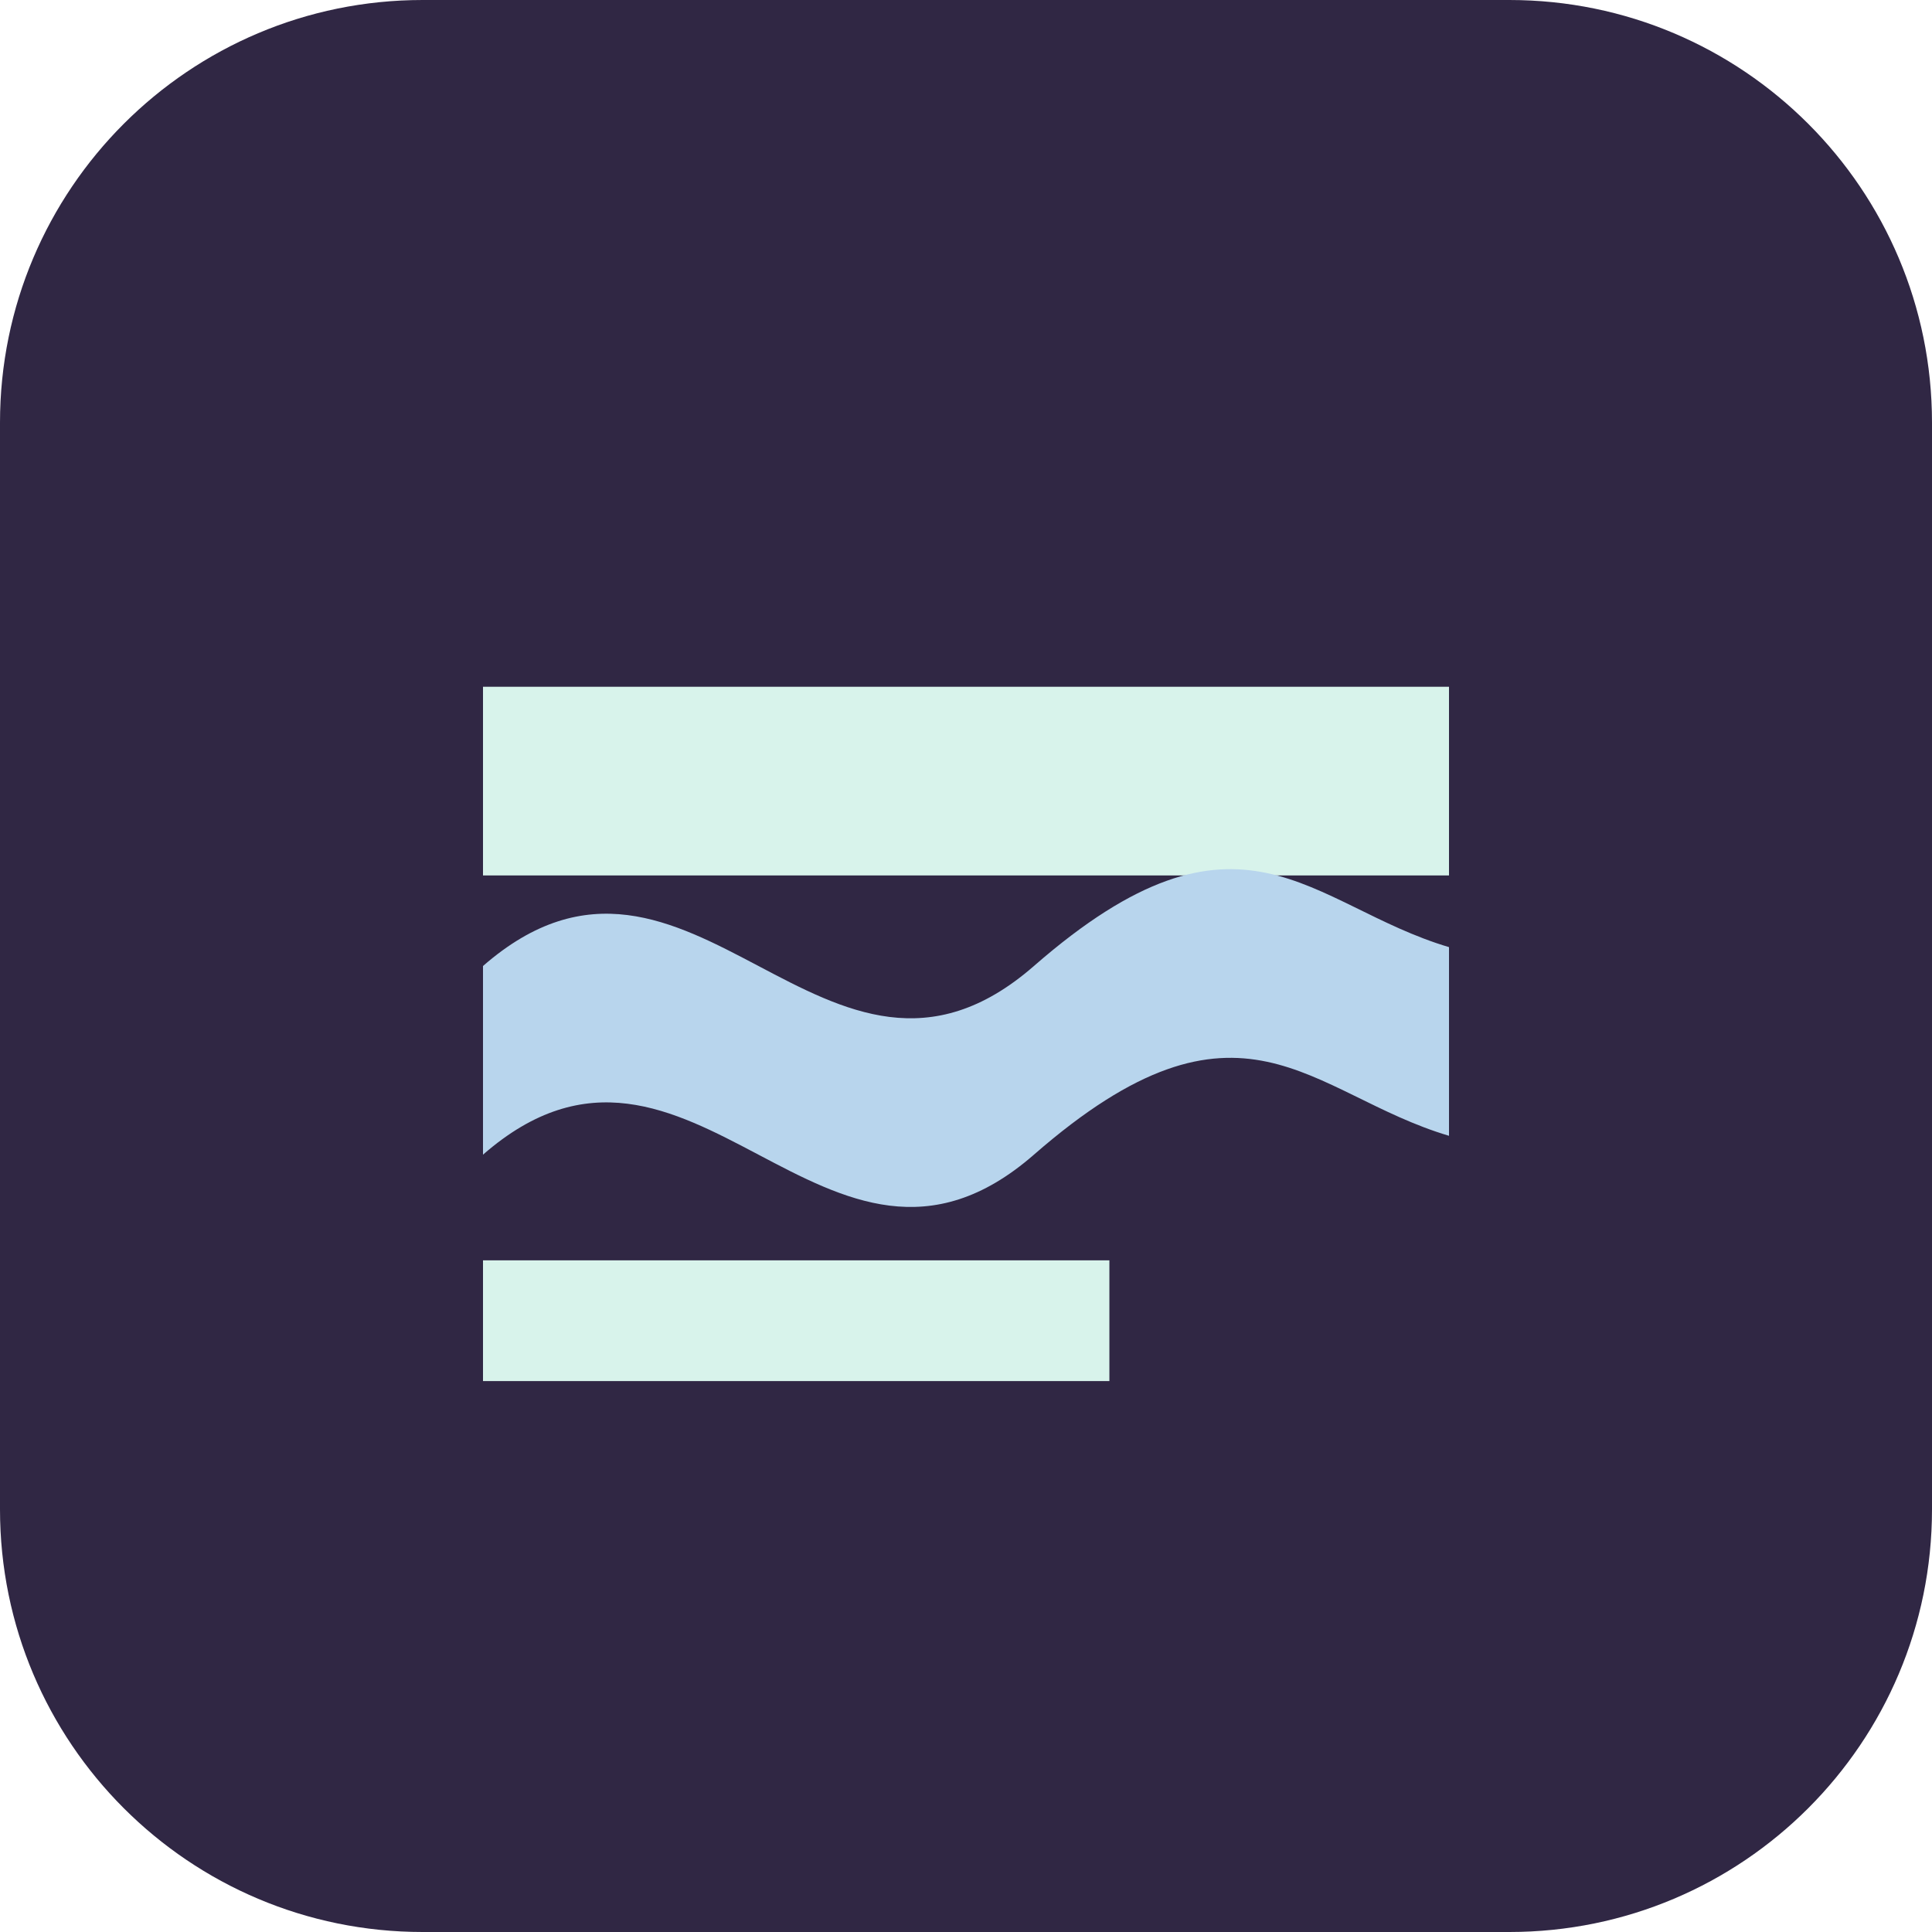
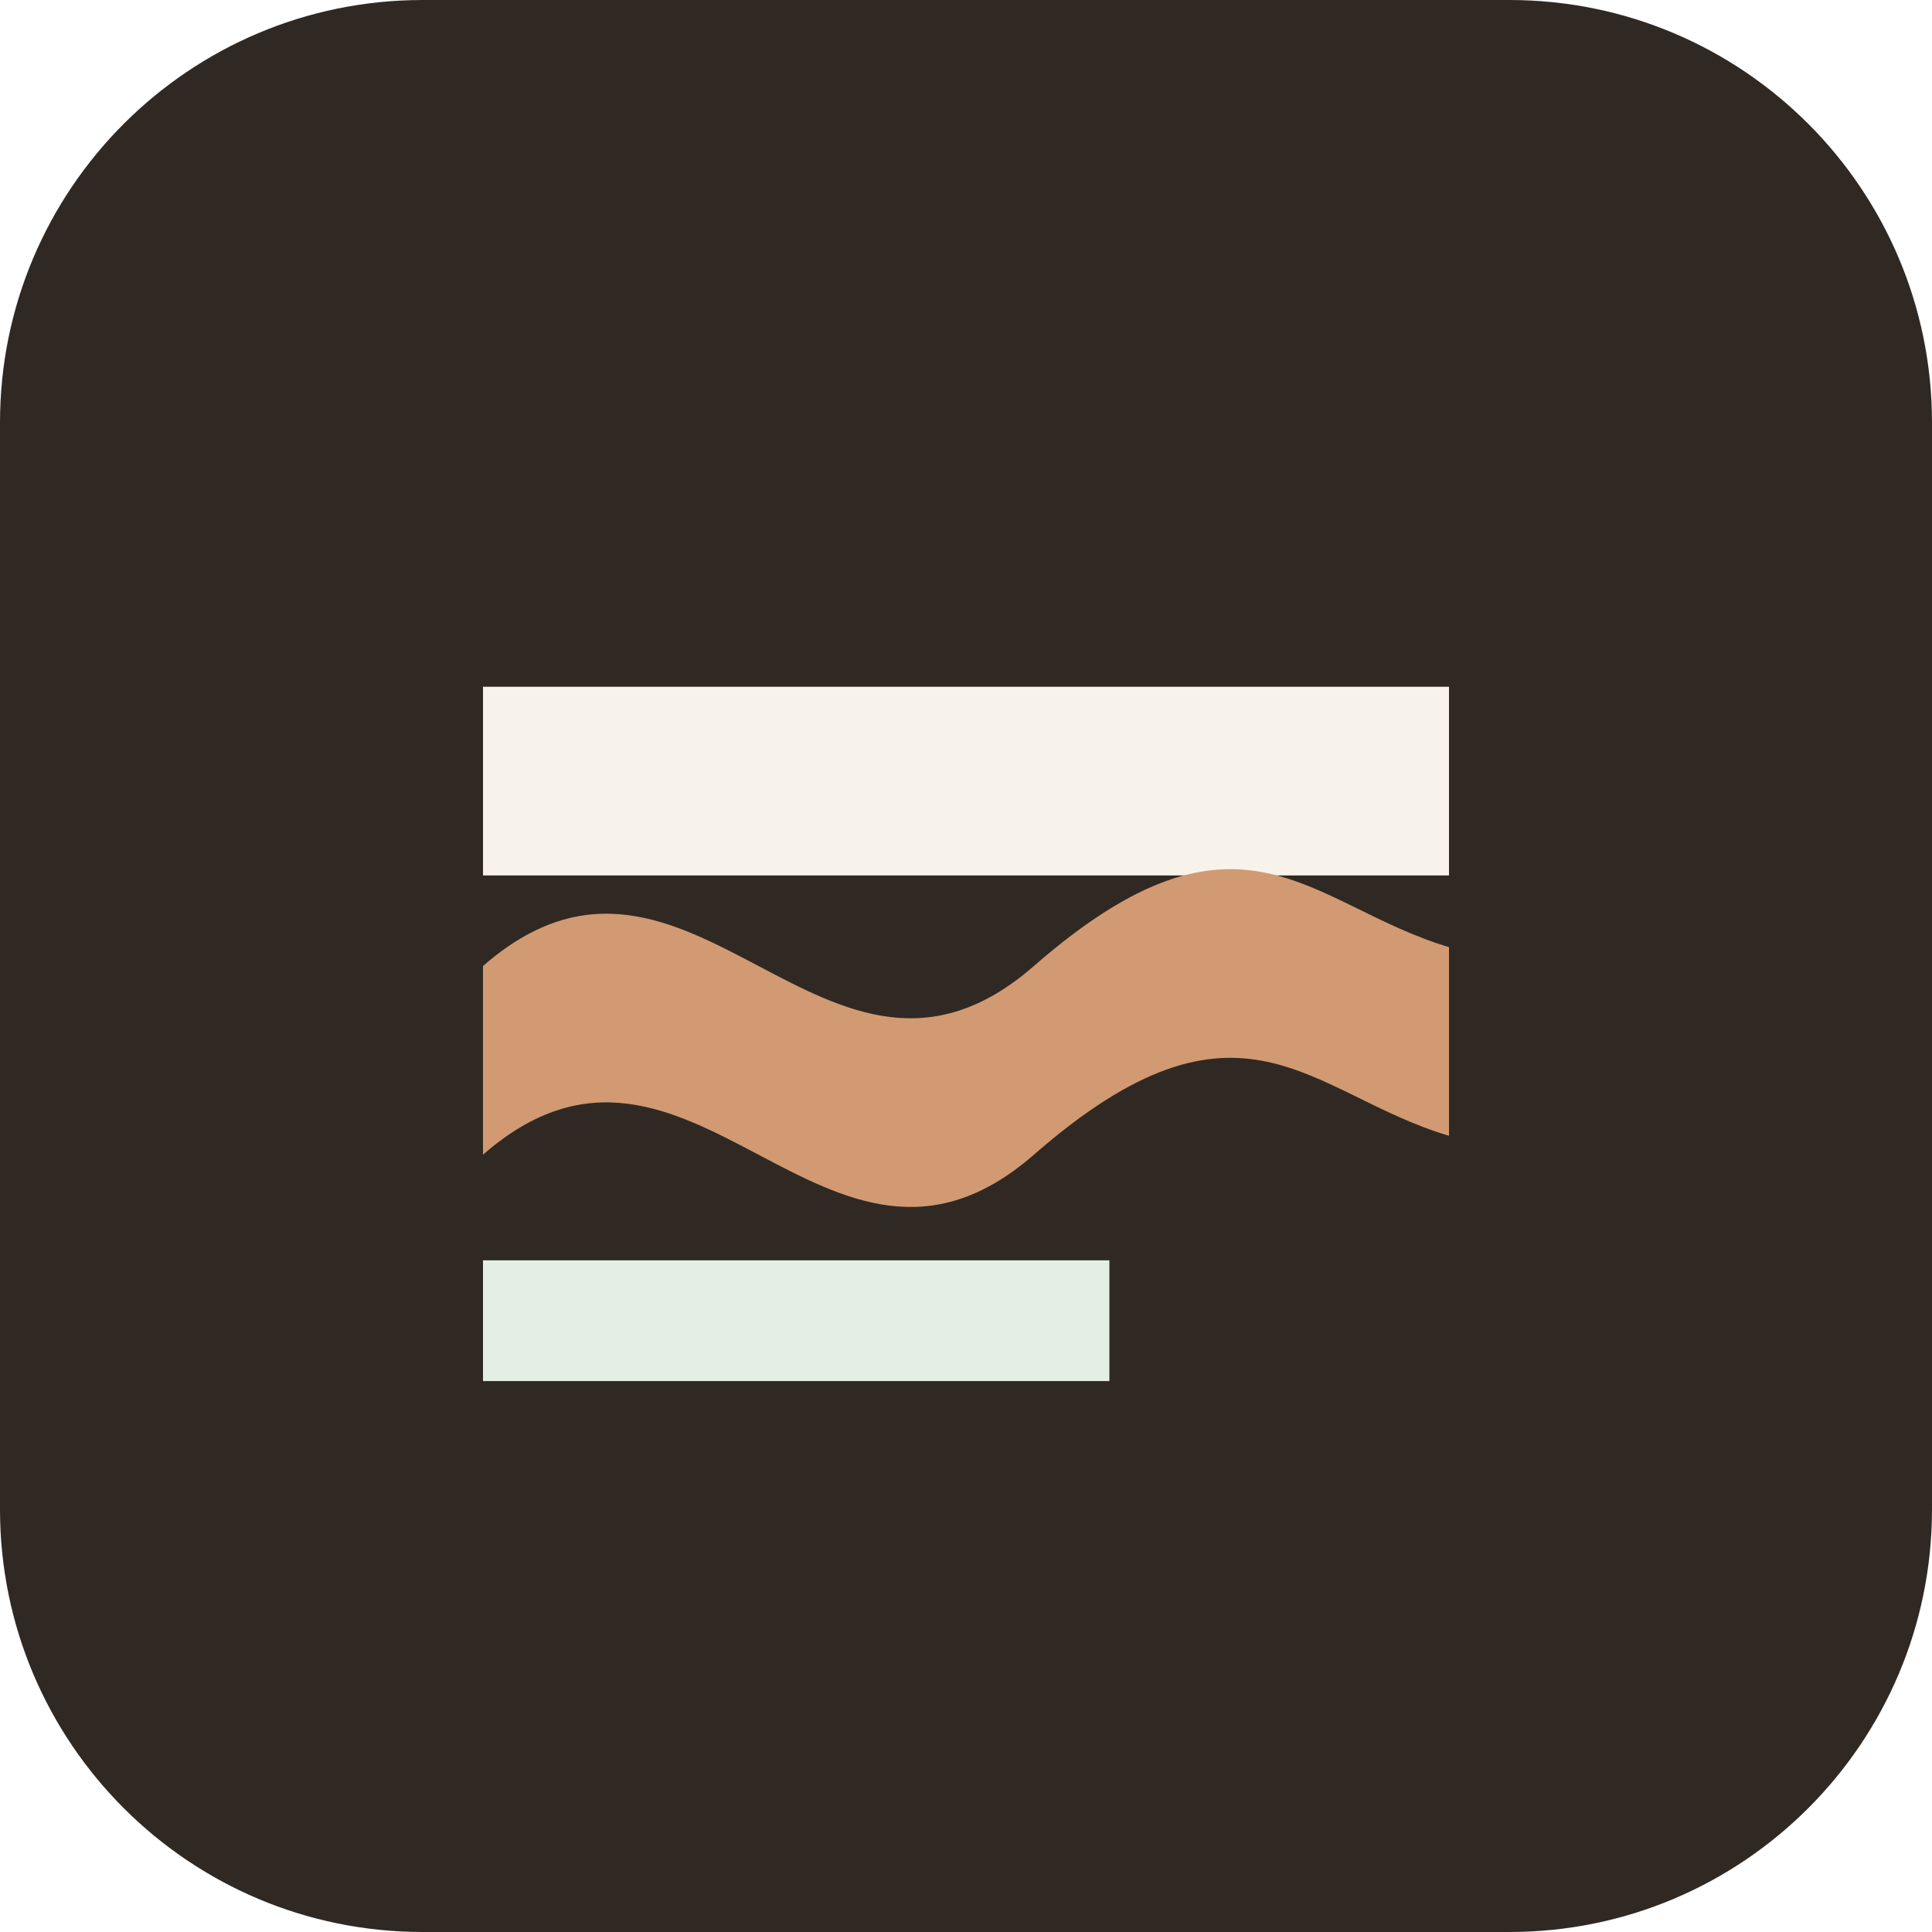
<svg xmlns="http://www.w3.org/2000/svg" viewBox="0 0 512 512" width="512" height="512">
-   <rect width="512" height="512" rx="112" fill="#302744" />
-   <path d="M128 182h256v50H128z" fill="#d8f3eb" />
-   <path d="M128 256c55-48 91 48 146 0s73-16 110-5v50c-37-11-55-43-110 5s-91-48-146 0z" fill="#b8d5ed" />
-   <path d="M128 334h166v32H128z" fill="#d8f3eb" />
+   <rect width="512" height="512" rx="112" fill="#302923" />
+   <path d="M128 182h256v50H128z" fill="#f7f3eb" />
+   <path d="M128 256c55-48 91 48 146 0s73-16 110-5v50c-37-11-55-43-110 5s-91-48-146 0z" fill="#d29a72" />
+   <path d="M128 334h166v32H128z" fill="#e3eee4" />
</svg>
